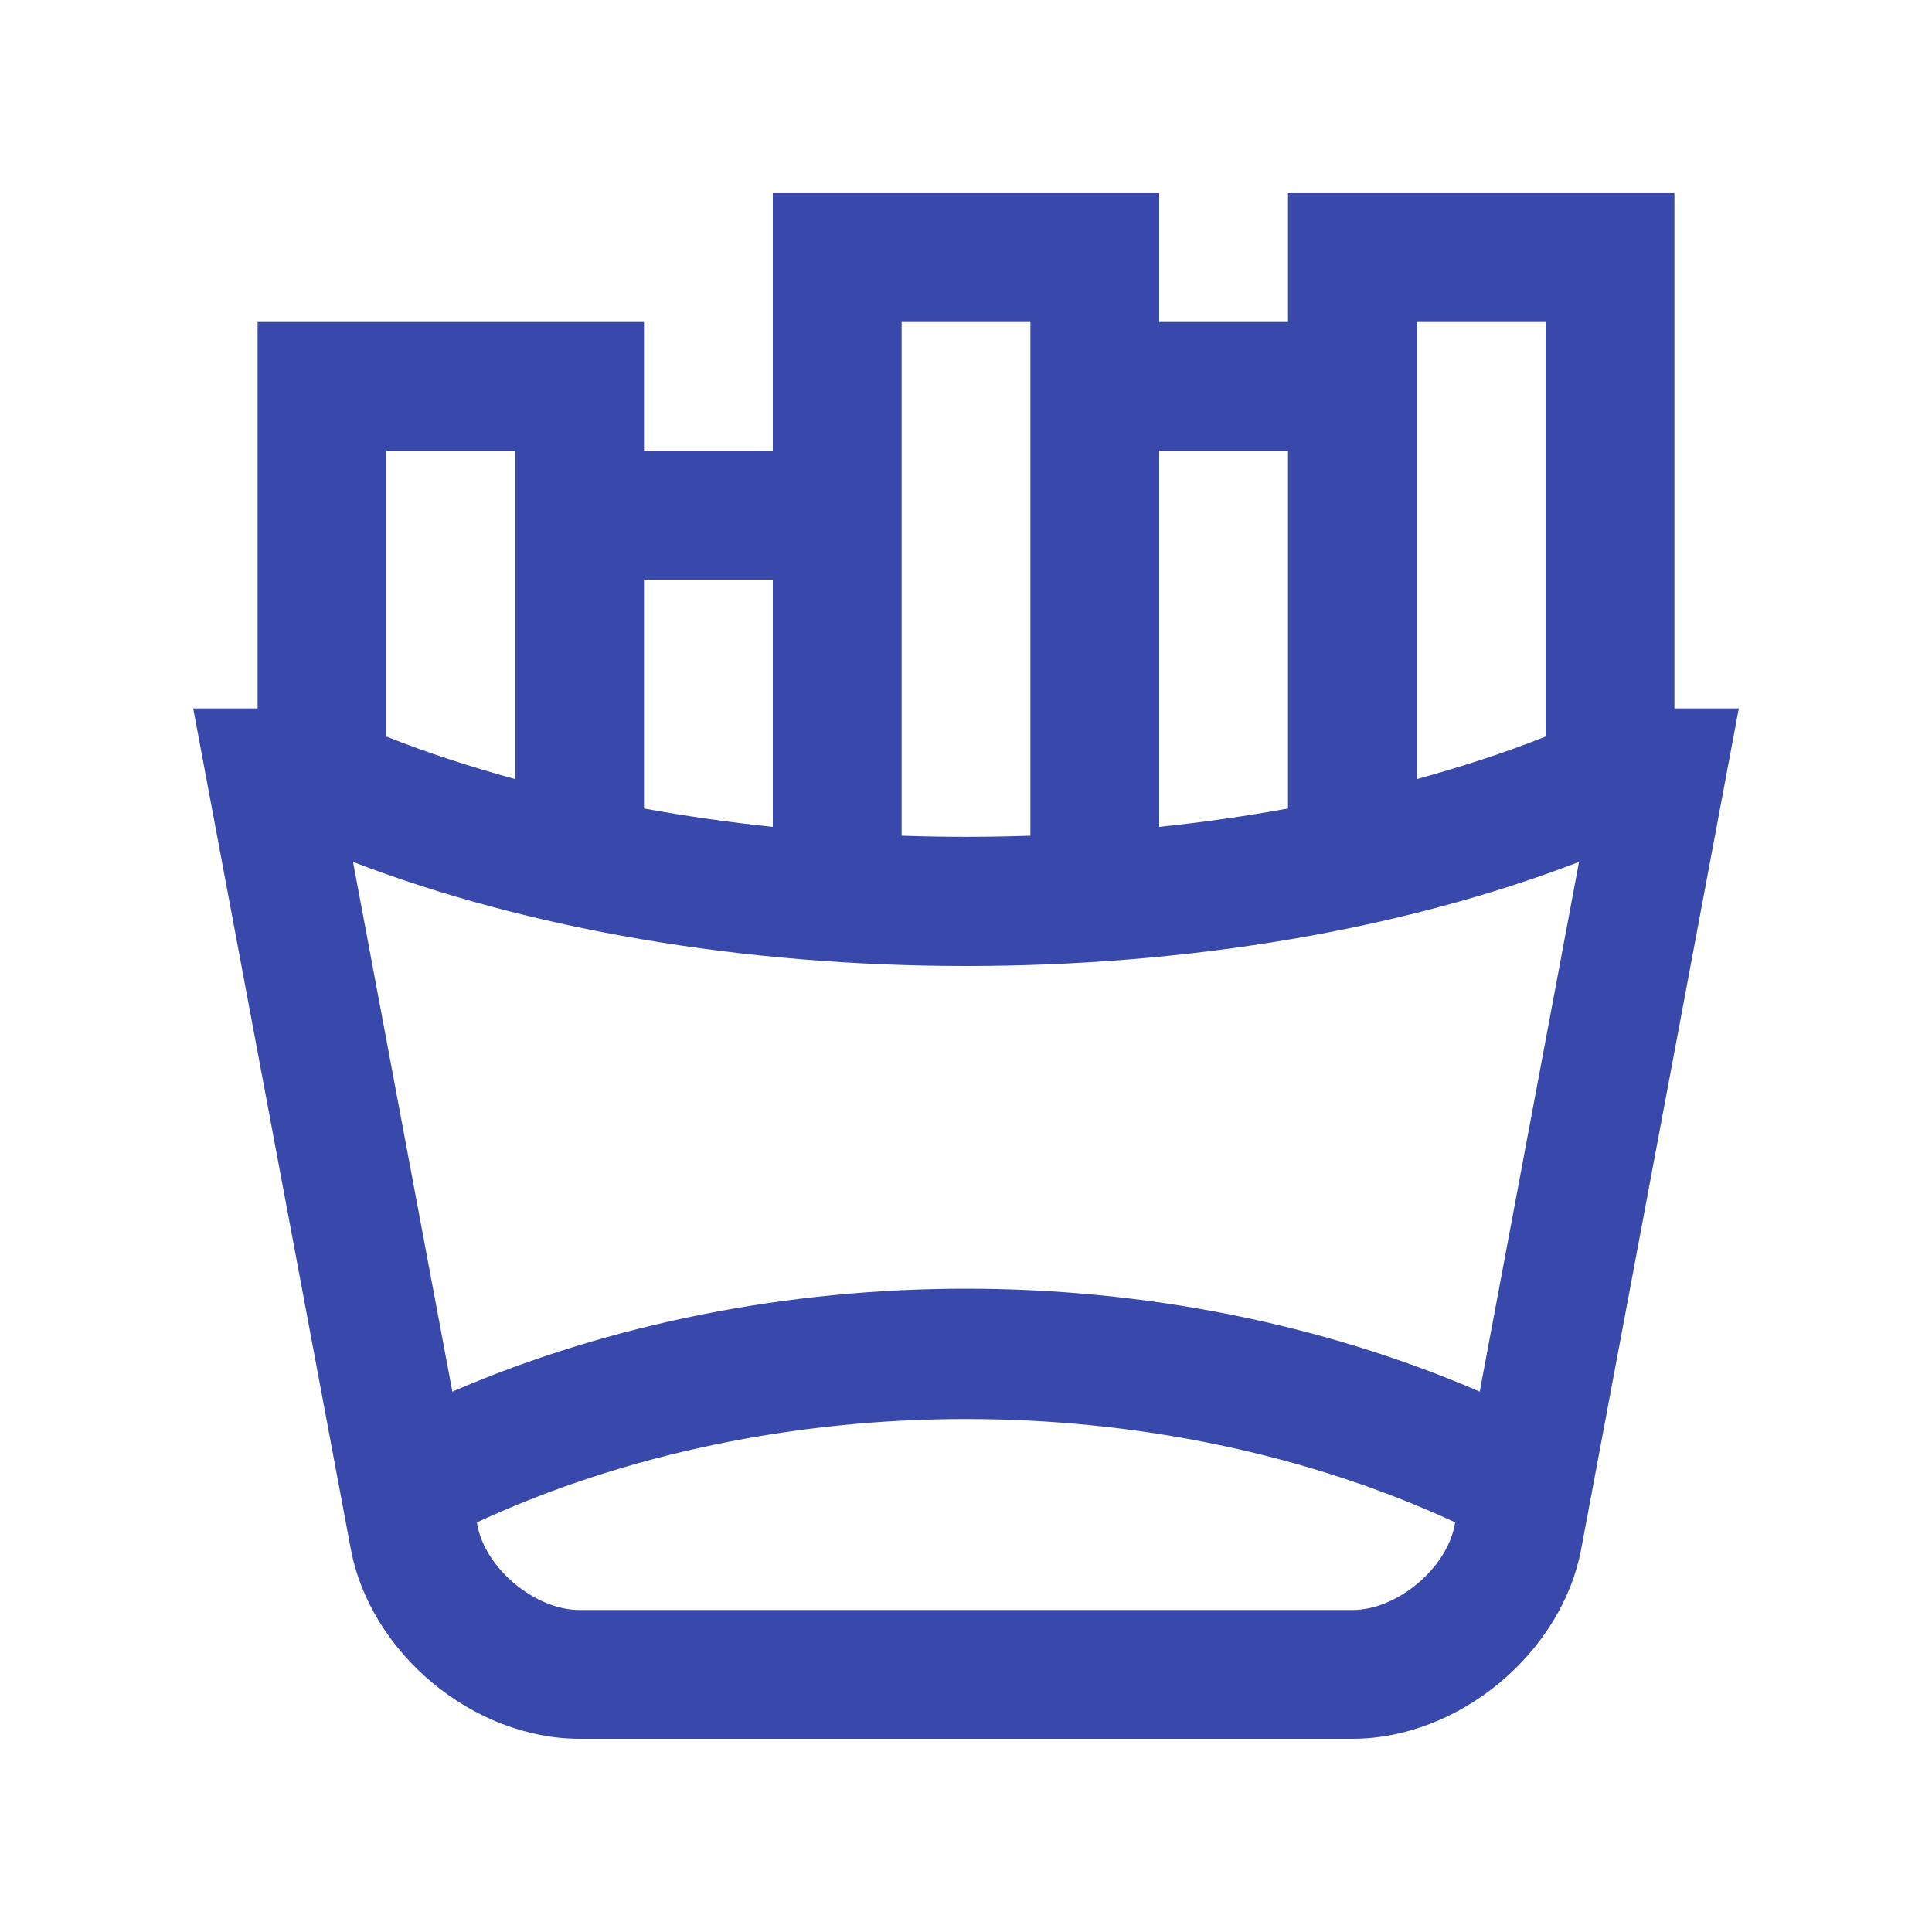
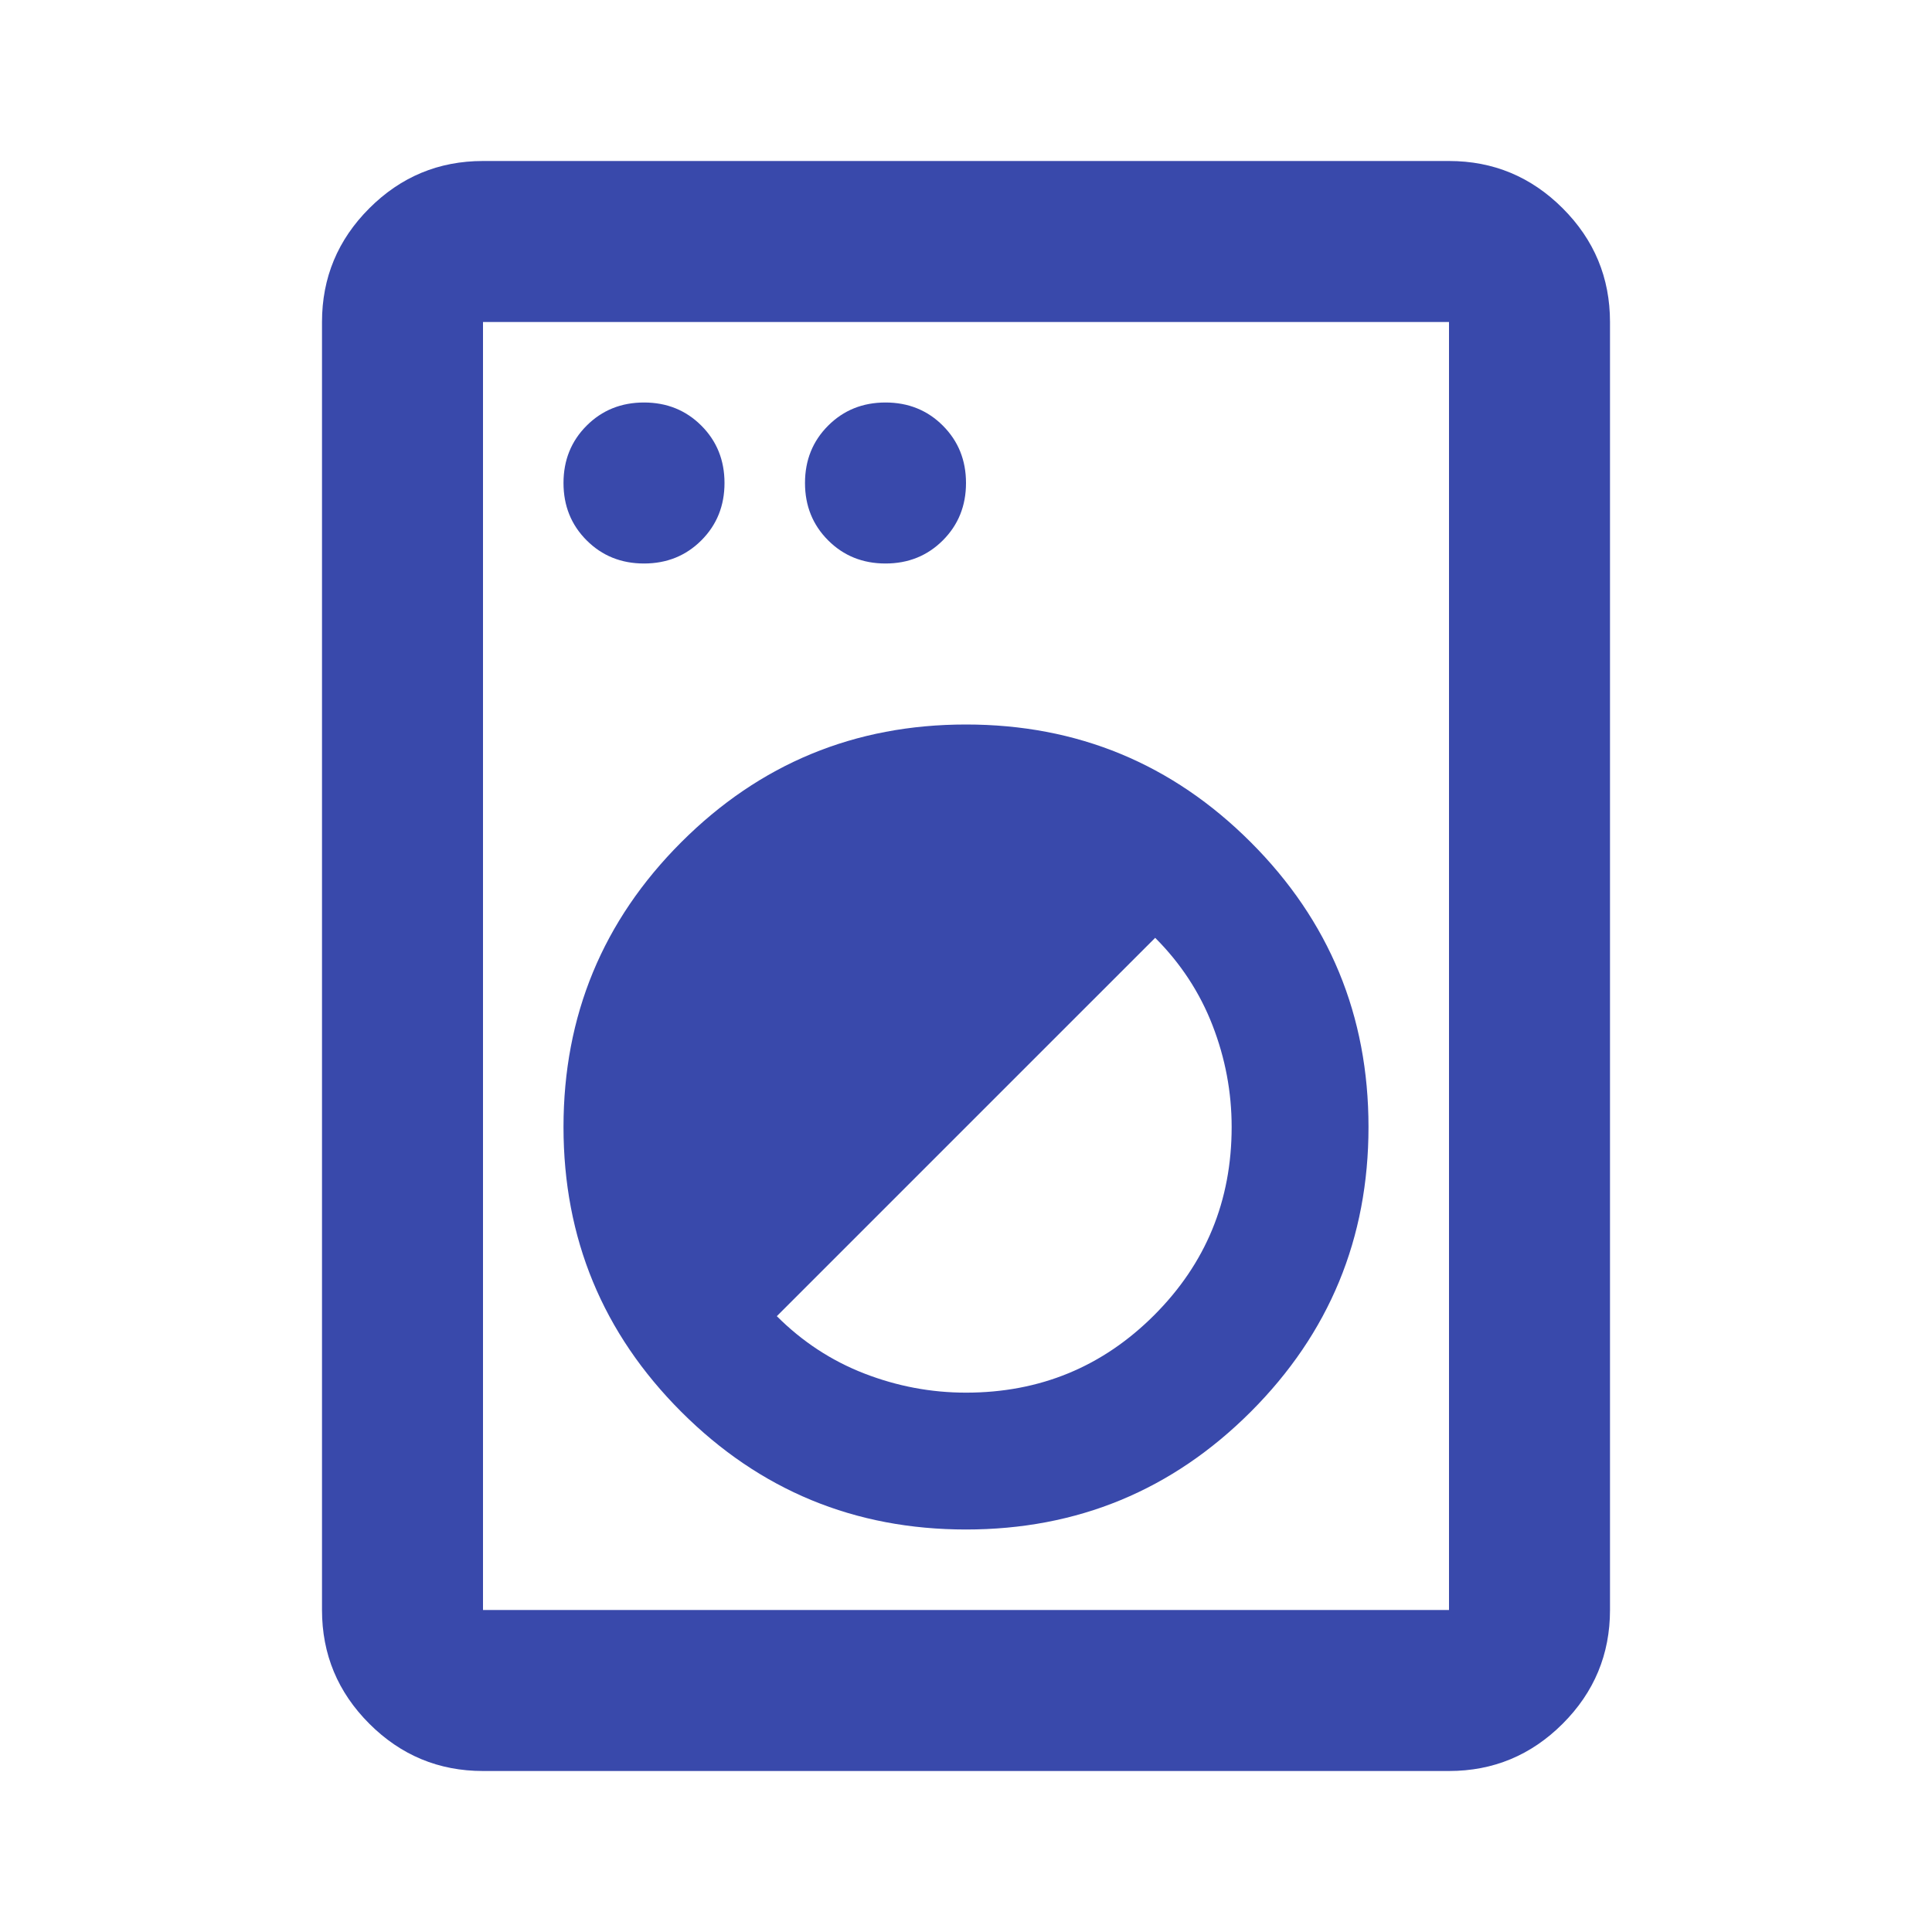
- <svg xmlns="http://www.w3.org/2000/svg" width="30" height="30" viewBox="0 0 30 30" fill="none">
-   <g id="Frame">
-     <path id="Vector" d="M26 11V3H20V5H18V3H12V7H10V5H4V11H3L5.447 24.052C5.751 25.673 7.35 27 9 27H21C22.65 27 24.249 25.673 24.553 24.052L27 11H26ZM22 5H24V11.437C23.367 11.69 22.695 11.906 22 12.098V5ZM18 7H20V12.554C19.337 12.675 18.67 12.77 18 12.84V7ZM14 5H16V12.977C15.334 13 14.666 13 14 12.977V5ZM10 9H12V12.84C11.33 12.77 10.663 12.675 10 12.554V9ZM6 7H8V12.098C7.305 11.906 6.633 11.69 6 11.437V7ZM21 25H9C8.311 25 7.54 24.36 7.413 23.683L7.405 23.639C12.025 21.5 17.973 21.5 22.596 23.639L22.587 23.683C22.46 24.36 21.689 25 21 25ZM22.977 21.609C18.037 19.478 11.963 19.478 7.024 21.609L5.482 13.384C8.206 14.431 11.526 15 15 15C18.475 15 21.794 14.431 24.519 13.384L22.977 21.609Z" fill="#3949AB" />
-   </g>
+ <svg xmlns="http://www.w3.org/2000/svg" height="24px" viewBox="0 -960 960 960" width="24px" fill="#3949AB">
+   <path d="M240-80q-33 0-56.5-23.5T160-160v-640q0-33 23.5-56.5T240-880h480q33 0 56.5 23.5T800-800v640q0 33-23.5 56.5T720-80H240Zm0-80h480v-640H240v640Zm240-40q83 0 141.5-58.5T680-400q0-83-58.5-141.5T480-600q-83 0-141.5 58.5T280-400q0 83 58.5 141.5T480-200Zm0-68q-26 0-50.5-9.5T386-306l188-188q19 19 28.5 43.5T612-400q0 55-38.5 93.5T480-268ZM320-680q17 0 28.5-11.5T360-720q0-17-11.5-28.5T320-760q-17 0-28.5 11.5T280-720q0 17 11.5 28.5T320-680Zm120 0q17 0 28.5-11.5T480-720q0-17-11.5-28.5T440-760q-17 0-28.5 11.5T400-720q0 17 11.5 28.5T440-680ZM240-160v-640 640Z" />
</svg>
